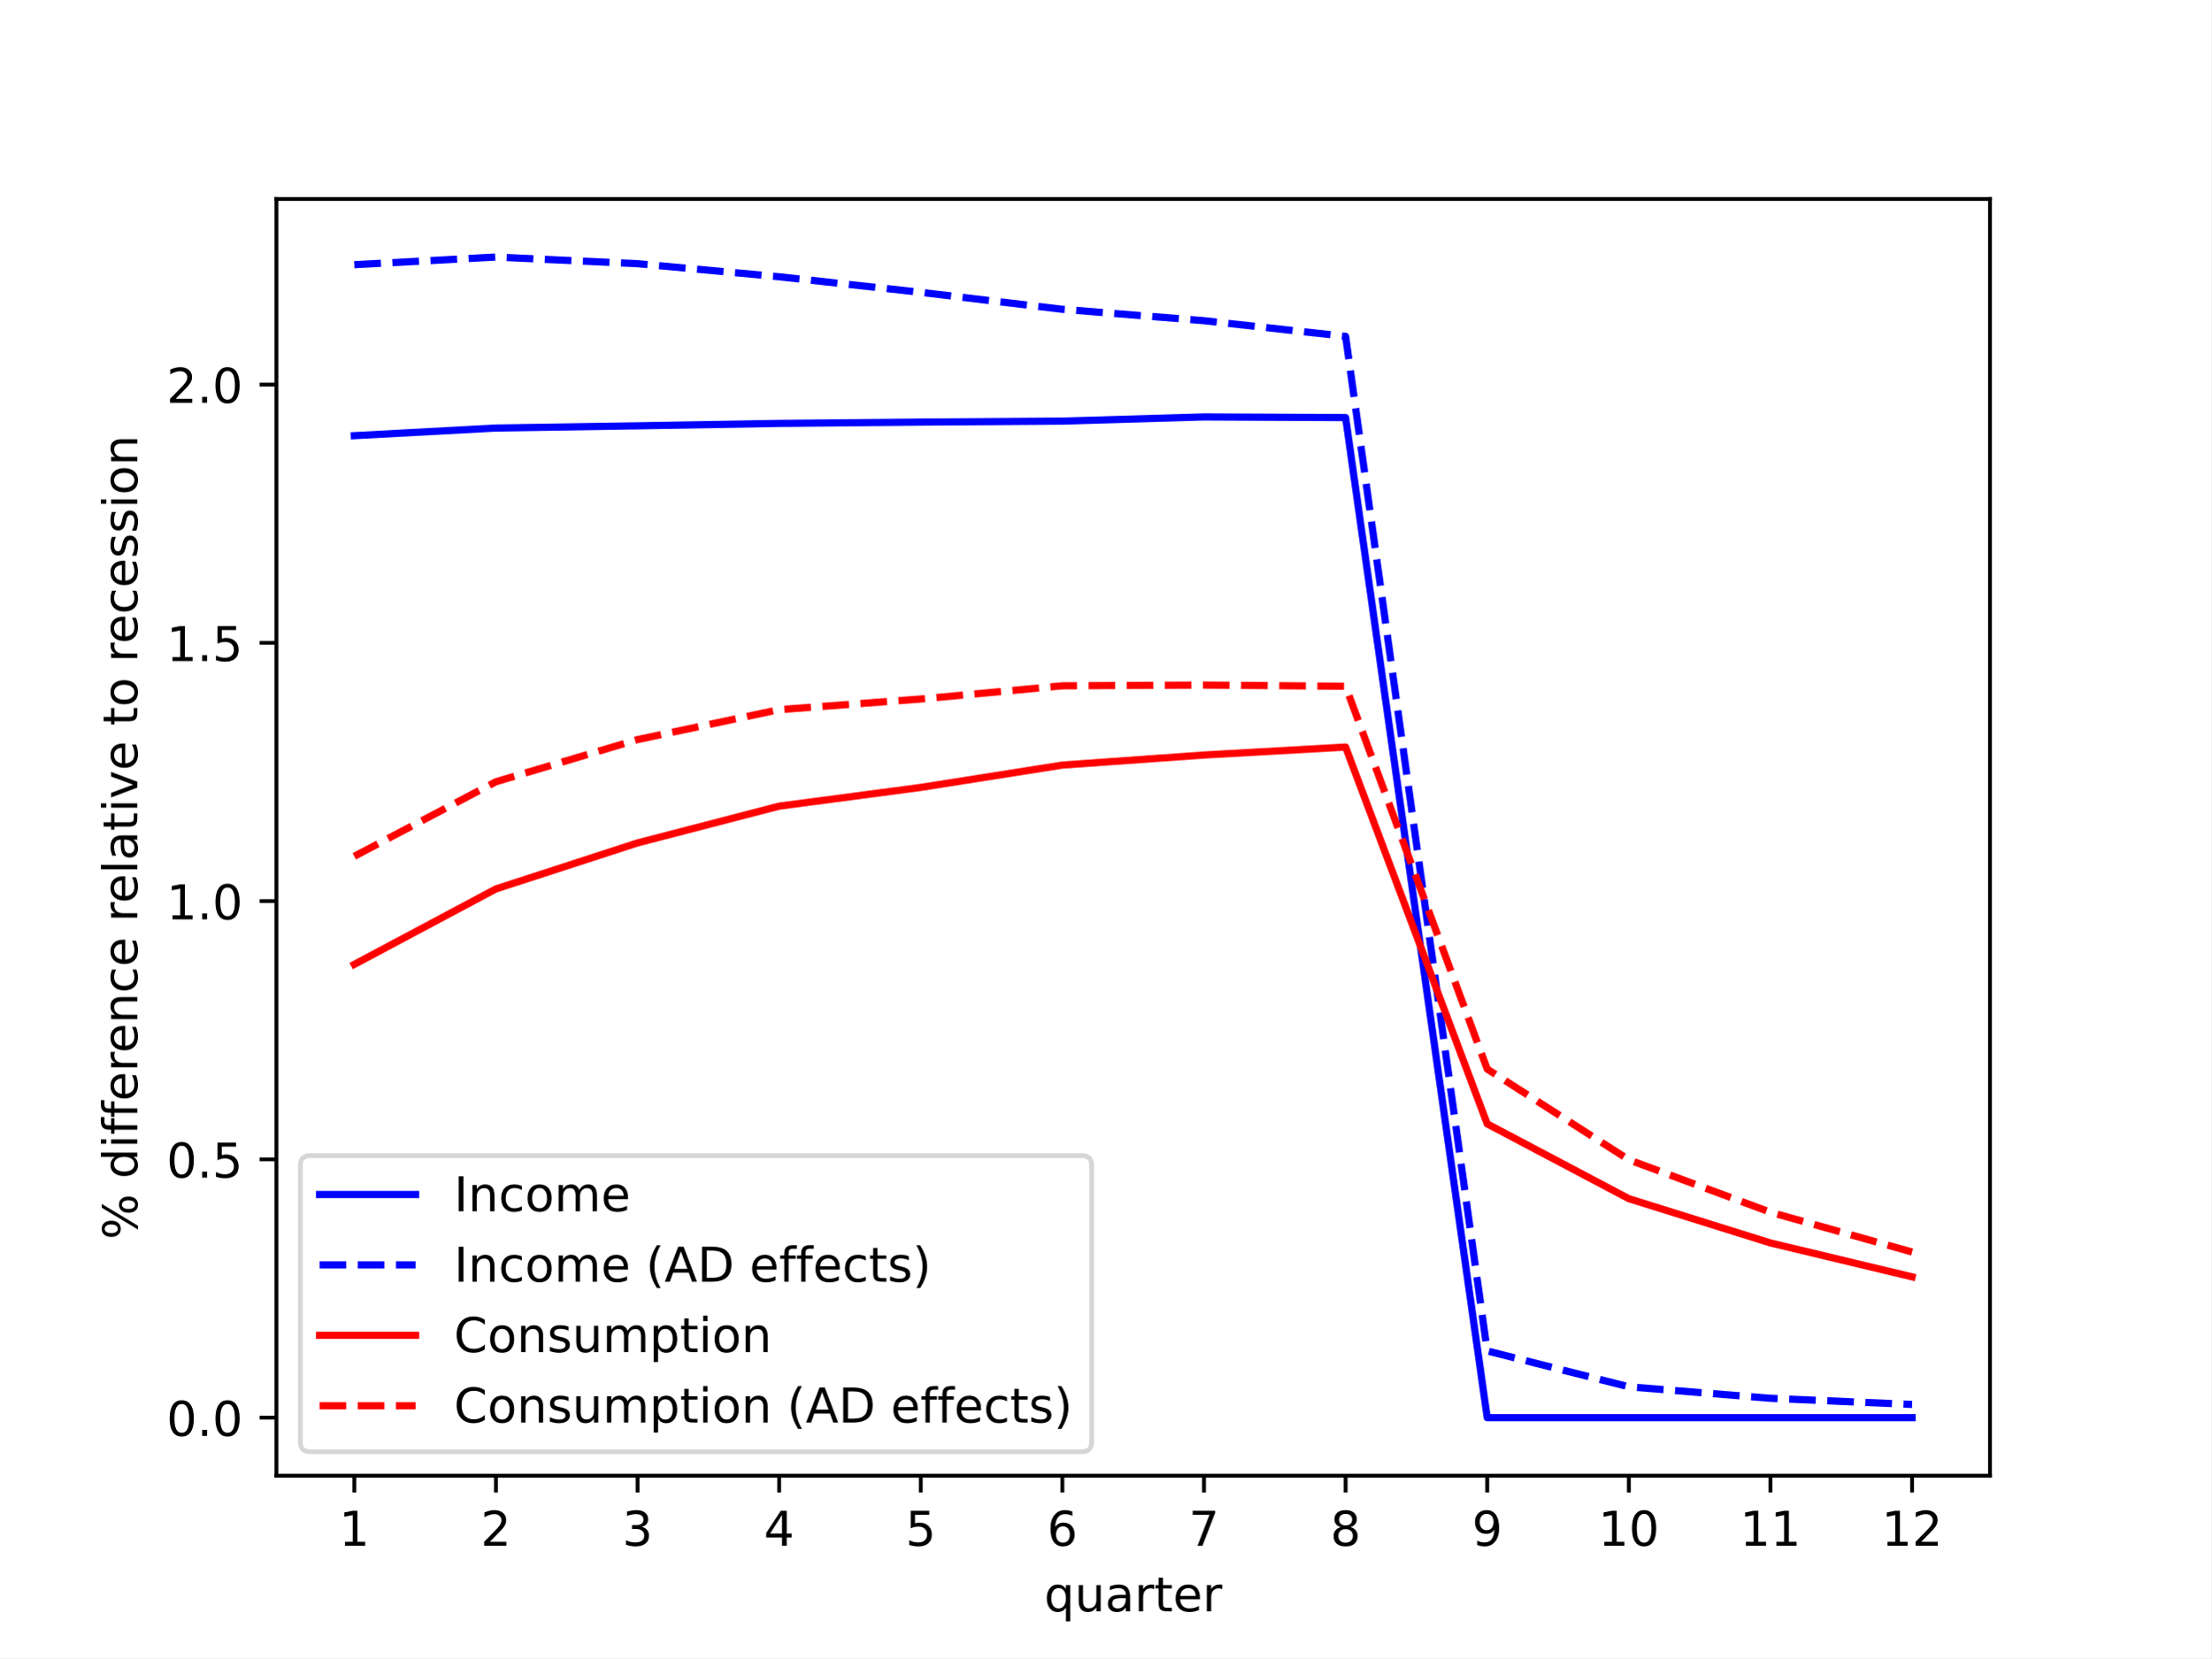
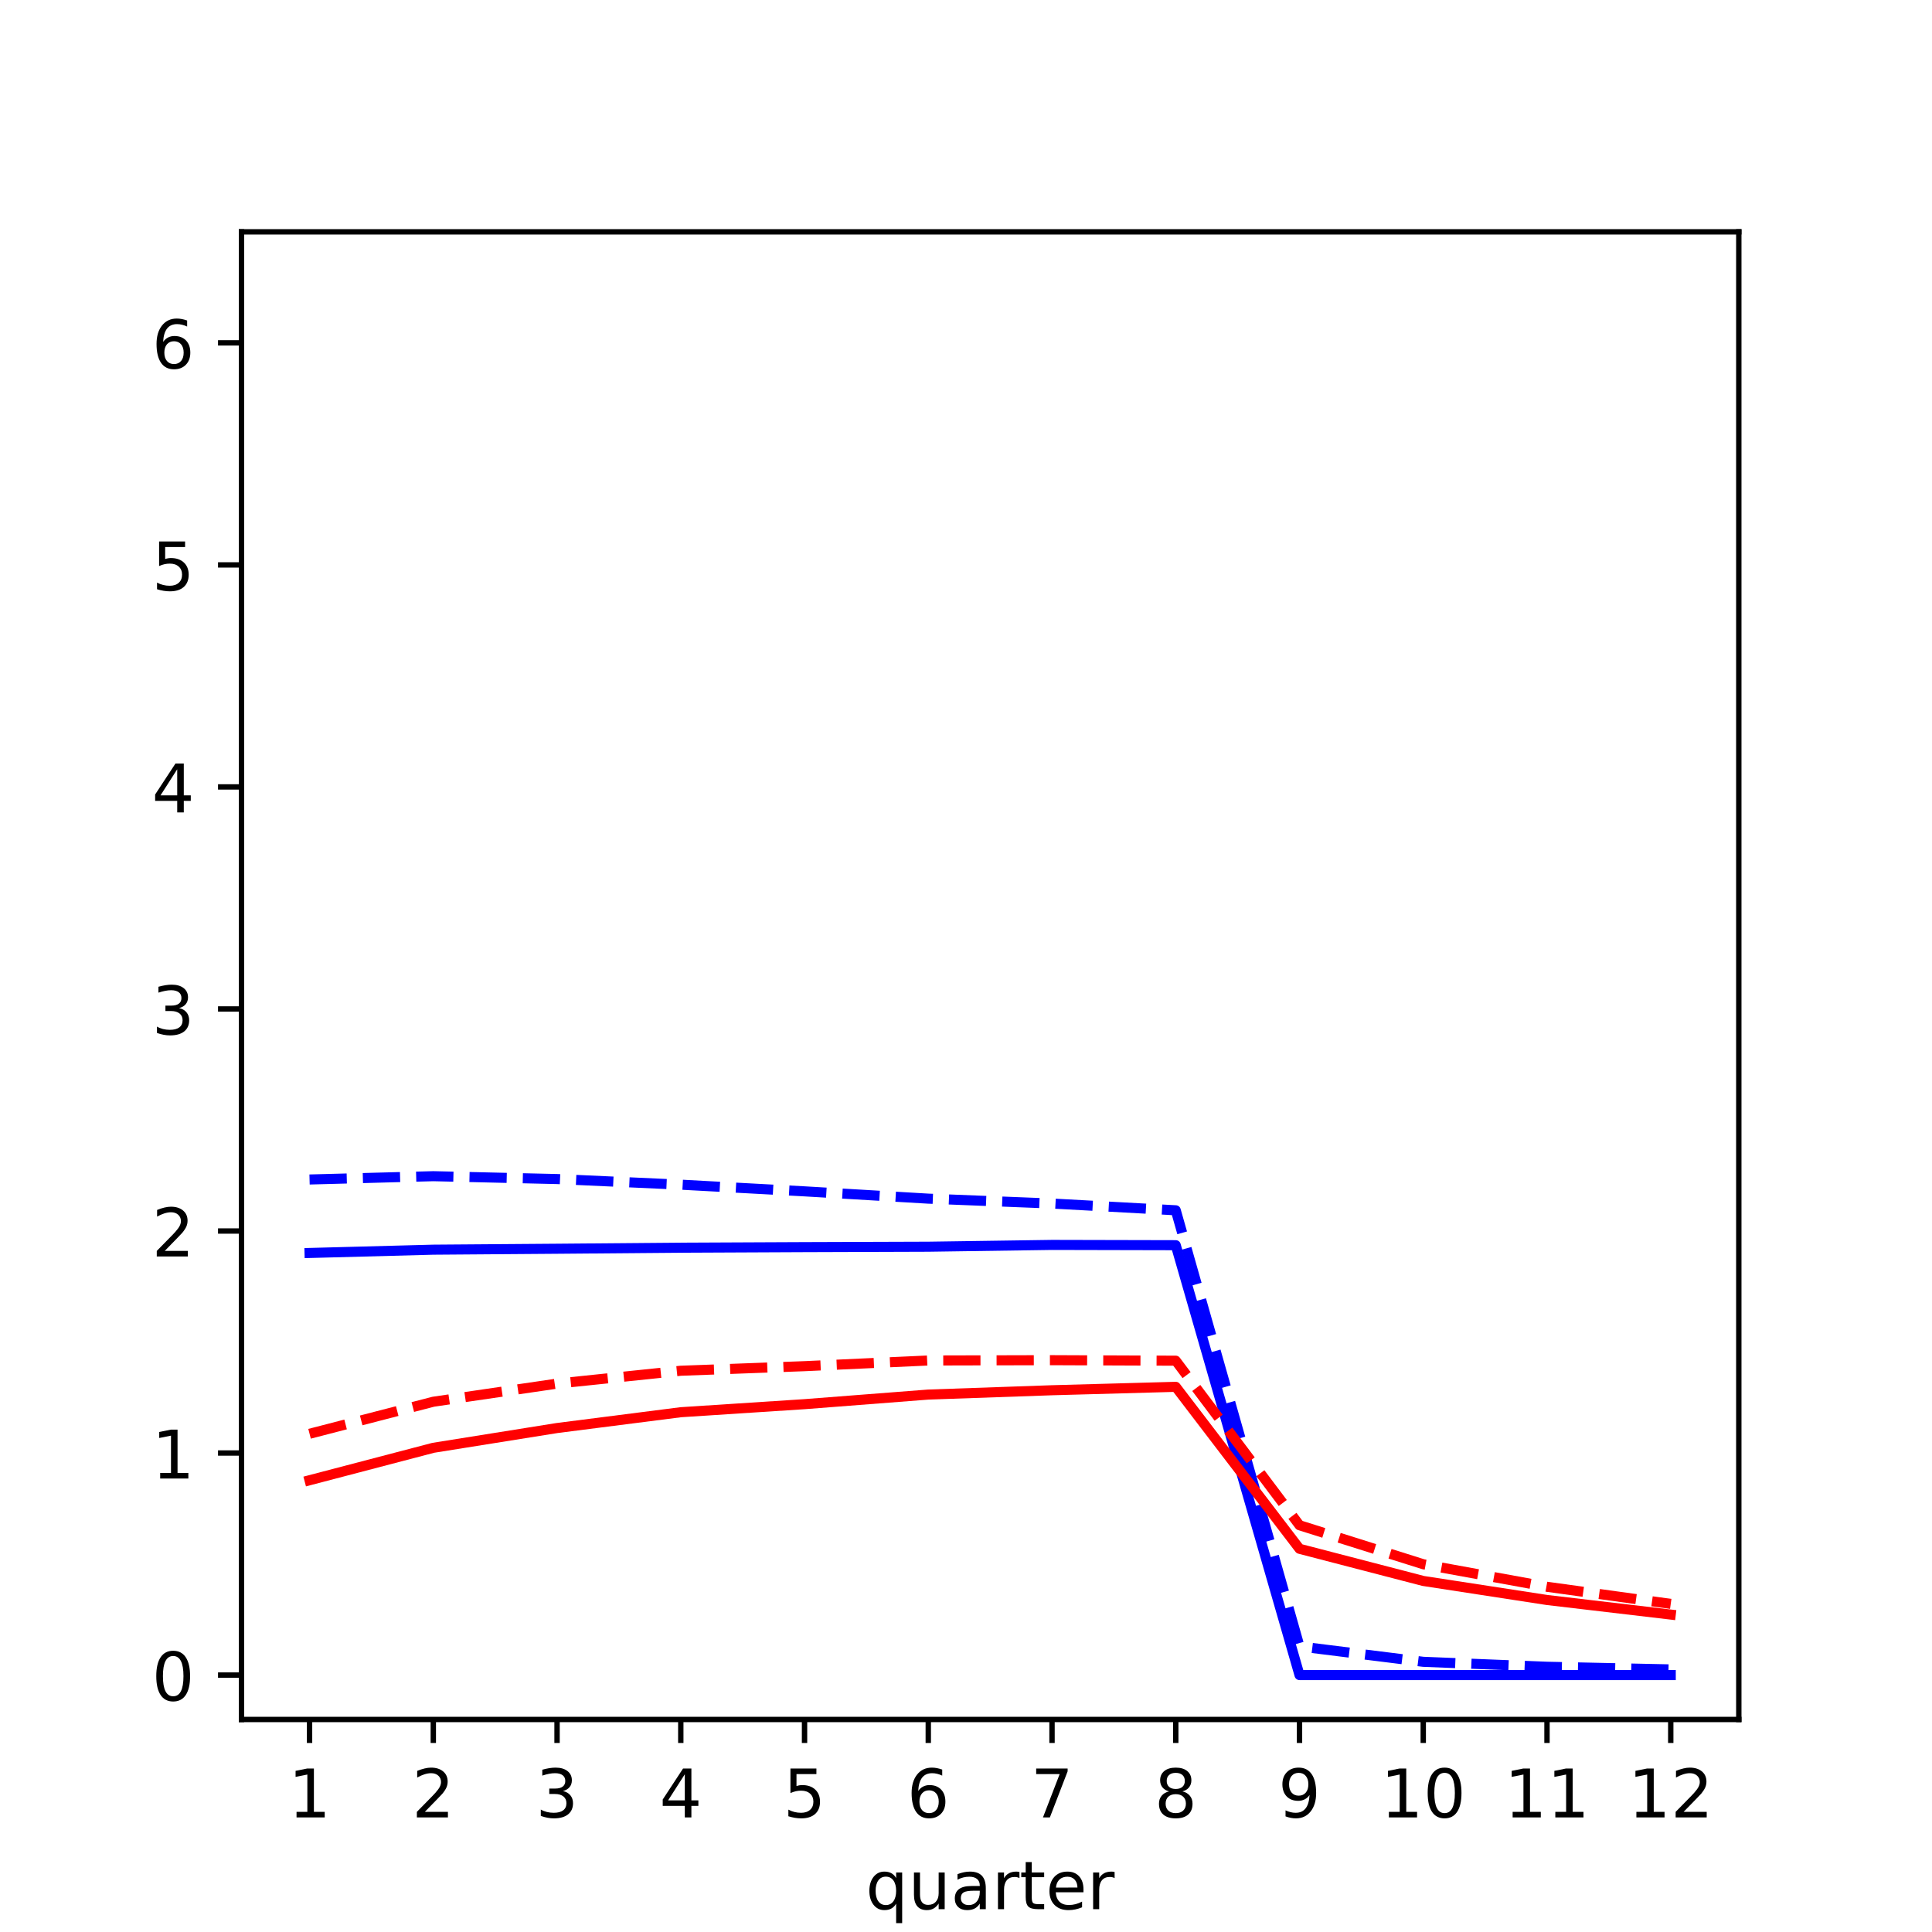
- <svg xmlns="http://www.w3.org/2000/svg" xmlns:xlink="http://www.w3.org/1999/xlink" width="460.8pt" height="345.6pt" viewBox="0 0 460.8 345.6" version="1.1">
+ <svg xmlns="http://www.w3.org/2000/svg" xmlns:xlink="http://www.w3.org/1999/xlink" width="288pt" height="288pt" viewBox="0 0 288 288" version="1.1">
  <defs>
    <style type="text/css">*{stroke-linejoin: round; stroke-linecap: butt}</style>
  </defs>
  <g id="figure_1">
    <g id="patch_1">
-       <path d="M 0 345.6  L 460.8 345.6  L 460.8 0  L 0 0  z " style="fill: #ffffff" />
+       <path d="M 0 288  L 288 288  L 288 0  L 0 0  z " style="fill: #ffffff" />
    </g>
    <g id="axes_1">
      <g id="patch_2">
-         <path d="M 57.6 307.584  L 414.72 307.584  L 414.72 41.472  L 57.6 41.472  z " style="fill: #ffffff" />
+         <path d="M 36 256.32  L 259.2 256.32  L 259.2 34.56  L 36 34.56  z " style="fill: #ffffff" />
      </g>
      <g id="matplotlib.axis_1">
        <g id="xtick_1">
          <g id="line2d_1">
            <defs>
-               <path id="m7de111b6d5" d="M 0 0  L 0 3.5  " style="stroke: #000000; stroke-width: 0.8" />
+               <path id="m8d6fed41c0" d="M 0 0  L 0 3.5  " style="stroke: #000000; stroke-width: 0.8" />
            </defs>
            <g>
-               <use xlink:href="#m7de111b6d5" x="73.833" y="307.584" style="stroke: #000000; stroke-width: 0.8" />
+               <use xlink:href="#m8d6fed41c0" x="46.145" y="256.32" style="stroke: #000000; stroke-width: 0.8" />
            </g>
          </g>
          <g id="text_1">
-             <g transform="translate(70.65148 322.1824) scale(0.1 -0.1)">
+             <g transform="translate(42.9642 270.9184) scale(0.1 -0.1)">
              <defs>
                <path id="DejaVuSans-31" d="M 794 531  L 1825 531  L 1825 4091  L 703 3866  L 703 4441  L 1819 4666  L 2450 4666  L 2450 531  L 3481 531  L 3481 0  L 794 0  L 794 531  z " transform="scale(0.015625)" />
              </defs>
              <use xlink:href="#DejaVuSans-31" />
            </g>
          </g>
        </g>
        <g id="xtick_2">
          <g id="line2d_2">
            <g>
-               <use xlink:href="#m7de111b6d5" x="103.347" y="307.584" style="stroke: #000000; stroke-width: 0.8" />
+               <use xlink:href="#m8d6fed41c0" x="64.592" y="256.32" style="stroke: #000000; stroke-width: 0.8" />
            </g>
          </g>
          <g id="text_2">
-             <g transform="translate(100.1655 322.1824) scale(0.1 -0.1)">
+             <g transform="translate(61.41049 270.9184) scale(0.1 -0.1)">
              <defs>
                <path id="DejaVuSans-32" d="M 1228 531  L 3431 531  L 3431 0  L 469 0  L 469 531  Q 828 903 1448 1529  Q 2069 2156 2228 2338  Q 2531 2678 2651 2914  Q 2772 3150 2772 3378  Q 2772 3750 2511 3984  Q 2250 4219 1831 4219  Q 1534 4219 1204 4116  Q 875 4013 500 3803  L 500 4441  Q 881 4594 1212 4672  Q 1544 4750 1819 4750  Q 2544 4750 2975 4387  Q 3406 4025 3406 3419  Q 3406 3131 3298 2873  Q 3191 2616 2906 2266  Q 2828 2175 2409 1742  Q 1991 1309 1228 531  z " transform="scale(0.015625)" />
              </defs>
              <use xlink:href="#DejaVuSans-32" />
            </g>
          </g>
        </g>
        <g id="xtick_3">
          <g id="line2d_3">
            <g>
-               <use xlink:href="#m7de111b6d5" x="132.861" y="307.584" style="stroke: #000000; stroke-width: 0.8" />
+               <use xlink:href="#m8d6fed41c0" x="83.038" y="256.32" style="stroke: #000000; stroke-width: 0.8" />
            </g>
          </g>
          <g id="text_3">
-             <g transform="translate(129.6796 322.1824) scale(0.1 -0.1)">
+             <g transform="translate(79.85677 270.9184) scale(0.1 -0.1)">
              <defs>
                <path id="DejaVuSans-33" d="M 2597 2516  Q 3050 2419 3304 2112  Q 3559 1806 3559 1356  Q 3559 666 3084 287  Q 2609 -91 1734 -91  Q 1441 -91 1130 -33  Q 819 25 488 141  L 488 750  Q 750 597 1062 519  Q 1375 441 1716 441  Q 2309 441 2620 675  Q 2931 909 2931 1356  Q 2931 1769 2642 2001  Q 2353 2234 1838 2234  L 1294 2234  L 1294 2753  L 1863 2753  Q 2328 2753 2575 2939  Q 2822 3125 2822 3475  Q 2822 3834 2567 4026  Q 2313 4219 1838 4219  Q 1578 4219 1281 4162  Q 984 4106 628 3988  L 628 4550  Q 988 4650 1302 4700  Q 1616 4750 1894 4750  Q 2613 4750 3031 4423  Q 3450 4097 3450 3541  Q 3450 3153 3228 2886  Q 3006 2619 2597 2516  z " transform="scale(0.015625)" />
              </defs>
              <use xlink:href="#DejaVuSans-33" />
            </g>
          </g>
        </g>
        <g id="xtick_4">
          <g id="line2d_4">
            <g>
-               <use xlink:href="#m7de111b6d5" x="162.375" y="307.584" style="stroke: #000000; stroke-width: 0.8" />
+               <use xlink:href="#m8d6fed41c0" x="101.484" y="256.32" style="stroke: #000000; stroke-width: 0.8" />
            </g>
          </g>
          <g id="text_4">
-             <g transform="translate(159.1936 322.1824) scale(0.1 -0.1)">
+             <g transform="translate(98.30305 270.9184) scale(0.1 -0.1)">
              <defs>
                <path id="DejaVuSans-34" d="M 2419 4116  L 825 1625  L 2419 1625  L 2419 4116  z M 2253 4666  L 3047 4666  L 3047 1625  L 3713 1625  L 3713 1100  L 3047 1100  L 3047 0  L 2419 0  L 2419 1100  L 313 1100  L 313 1709  L 2253 4666  z " transform="scale(0.015625)" />
              </defs>
              <use xlink:href="#DejaVuSans-34" />
            </g>
          </g>
        </g>
        <g id="xtick_5">
          <g id="line2d_5">
            <g>
-               <use xlink:href="#m7de111b6d5" x="191.889" y="307.584" style="stroke: #000000; stroke-width: 0.8" />
+               <use xlink:href="#m8d6fed41c0" x="119.931" y="256.32" style="stroke: #000000; stroke-width: 0.8" />
            </g>
          </g>
          <g id="text_5">
-             <g transform="translate(188.7077 322.1824) scale(0.1 -0.1)">
+             <g transform="translate(116.7493 270.9184) scale(0.1 -0.1)">
              <defs>
                <path id="DejaVuSans-35" d="M 691 4666  L 3169 4666  L 3169 4134  L 1269 4134  L 1269 2991  Q 1406 3038 1543 3061  Q 1681 3084 1819 3084  Q 2600 3084 3056 2656  Q 3513 2228 3513 1497  Q 3513 744 3044 326  Q 2575 -91 1722 -91  Q 1428 -91 1123 -41  Q 819 9 494 109  L 494 744  Q 775 591 1075 516  Q 1375 441 1709 441  Q 2250 441 2565 725  Q 2881 1009 2881 1497  Q 2881 1984 2565 2268  Q 2250 2553 1709 2553  Q 1456 2553 1204 2497  Q 953 2441 691 2322  L 691 4666  z " transform="scale(0.015625)" />
              </defs>
              <use xlink:href="#DejaVuSans-35" />
            </g>
          </g>
        </g>
        <g id="xtick_6">
          <g id="line2d_6">
            <g>
-               <use xlink:href="#m7de111b6d5" x="221.403" y="307.584" style="stroke: #000000; stroke-width: 0.8" />
+               <use xlink:href="#m8d6fed41c0" x="138.377" y="256.32" style="stroke: #000000; stroke-width: 0.8" />
            </g>
          </g>
          <g id="text_6">
-             <g transform="translate(218.2217 322.1824) scale(0.1 -0.1)">
+             <g transform="translate(135.1956 270.9184) scale(0.1 -0.1)">
              <defs>
                <path id="DejaVuSans-36" d="M 2113 2584  Q 1688 2584 1439 2293  Q 1191 2003 1191 1497  Q 1191 994 1439 701  Q 1688 409 2113 409  Q 2538 409 2786 701  Q 3034 994 3034 1497  Q 3034 2003 2786 2293  Q 2538 2584 2113 2584  z M 3366 4563  L 3366 3988  Q 3128 4100 2886 4159  Q 2644 4219 2406 4219  Q 1781 4219 1451 3797  Q 1122 3375 1075 2522  Q 1259 2794 1537 2939  Q 1816 3084 2150 3084  Q 2853 3084 3261 2657  Q 3669 2231 3669 1497  Q 3669 778 3244 343  Q 2819 -91 2113 -91  Q 1303 -91 875 529  Q 447 1150 447 2328  Q 447 3434 972 4092  Q 1497 4750 2381 4750  Q 2619 4750 2861 4703  Q 3103 4656 3366 4563  z " transform="scale(0.015625)" />
              </defs>
              <use xlink:href="#DejaVuSans-36" />
            </g>
          </g>
        </g>
        <g id="xtick_7">
          <g id="line2d_7">
            <g>
-               <use xlink:href="#m7de111b6d5" x="250.917" y="307.584" style="stroke: #000000; stroke-width: 0.8" />
+               <use xlink:href="#m8d6fed41c0" x="156.823" y="256.32" style="stroke: #000000; stroke-width: 0.8" />
            </g>
          </g>
          <g id="text_7">
-             <g transform="translate(247.7358 322.1824) scale(0.1 -0.1)">
+             <g transform="translate(153.6419 270.9184) scale(0.1 -0.1)">
              <defs>
                <path id="DejaVuSans-37" d="M 525 4666  L 3525 4666  L 3525 4397  L 1831 0  L 1172 0  L 2766 4134  L 525 4134  L 525 4666  z " transform="scale(0.015625)" />
              </defs>
              <use xlink:href="#DejaVuSans-37" />
            </g>
          </g>
        </g>
        <g id="xtick_8">
          <g id="line2d_8">
            <g>
-               <use xlink:href="#m7de111b6d5" x="280.431" y="307.584" style="stroke: #000000; stroke-width: 0.8" />
+               <use xlink:href="#m8d6fed41c0" x="175.269" y="256.32" style="stroke: #000000; stroke-width: 0.8" />
            </g>
          </g>
          <g id="text_8">
-             <g transform="translate(277.2498 322.1824) scale(0.1 -0.1)">
+             <g transform="translate(172.0882 270.9184) scale(0.1 -0.1)">
              <defs>
                <path id="DejaVuSans-38" d="M 2034 2216  Q 1584 2216 1326 1975  Q 1069 1734 1069 1313  Q 1069 891 1326 650  Q 1584 409 2034 409  Q 2484 409 2743 651  Q 3003 894 3003 1313  Q 3003 1734 2745 1975  Q 2488 2216 2034 2216  z M 1403 2484  Q 997 2584 770 2862  Q 544 3141 544 3541  Q 544 4100 942 4425  Q 1341 4750 2034 4750  Q 2731 4750 3128 4425  Q 3525 4100 3525 3541  Q 3525 3141 3298 2862  Q 3072 2584 2669 2484  Q 3125 2378 3379 2068  Q 3634 1759 3634 1313  Q 3634 634 3220 271  Q 2806 -91 2034 -91  Q 1263 -91 848 271  Q 434 634 434 1313  Q 434 1759 690 2068  Q 947 2378 1403 2484  z M 1172 3481  Q 1172 3119 1398 2916  Q 1625 2713 2034 2713  Q 2441 2713 2670 2916  Q 2900 3119 2900 3481  Q 2900 3844 2670 4047  Q 2441 4250 2034 4250  Q 1625 4250 1398 4047  Q 1172 3844 1172 3481  z " transform="scale(0.015625)" />
              </defs>
              <use xlink:href="#DejaVuSans-38" />
            </g>
          </g>
        </g>
        <g id="xtick_9">
          <g id="line2d_9">
            <g>
-               <use xlink:href="#m7de111b6d5" x="309.945" y="307.584" style="stroke: #000000; stroke-width: 0.8" />
+               <use xlink:href="#m8d6fed41c0" x="193.716" y="256.32" style="stroke: #000000; stroke-width: 0.8" />
            </g>
          </g>
          <g id="text_9">
-             <g transform="translate(306.7639 322.1824) scale(0.1 -0.1)">
+             <g transform="translate(190.5345 270.9184) scale(0.1 -0.1)">
              <defs>
                <path id="DejaVuSans-39" d="M 703 97  L 703 672  Q 941 559 1184 500  Q 1428 441 1663 441  Q 2288 441 2617 861  Q 2947 1281 2994 2138  Q 2813 1869 2534 1725  Q 2256 1581 1919 1581  Q 1219 1581 811 2004  Q 403 2428 403 3163  Q 403 3881 828 4315  Q 1253 4750 1959 4750  Q 2769 4750 3195 4129  Q 3622 3509 3622 2328  Q 3622 1225 3098 567  Q 2575 -91 1691 -91  Q 1453 -91 1209 -44  Q 966 3 703 97  z M 1959 2075  Q 2384 2075 2632 2365  Q 2881 2656 2881 3163  Q 2881 3666 2632 3958  Q 2384 4250 1959 4250  Q 1534 4250 1286 3958  Q 1038 3666 1038 3163  Q 1038 2656 1286 2365  Q 1534 2075 1959 2075  z " transform="scale(0.015625)" />
              </defs>
              <use xlink:href="#DejaVuSans-39" />
            </g>
          </g>
        </g>
        <g id="xtick_10">
          <g id="line2d_10">
            <g>
-               <use xlink:href="#m7de111b6d5" x="339.459" y="307.584" style="stroke: #000000; stroke-width: 0.8" />
+               <use xlink:href="#m8d6fed41c0" x="212.162" y="256.32" style="stroke: #000000; stroke-width: 0.8" />
            </g>
          </g>
          <g id="text_10">
-             <g transform="translate(333.0967 322.1824) scale(0.1 -0.1)">
+             <g transform="translate(205.7995 270.9184) scale(0.1 -0.1)">
              <defs>
                <path id="DejaVuSans-30" d="M 2034 4250  Q 1547 4250 1301 3770  Q 1056 3291 1056 2328  Q 1056 1369 1301 889  Q 1547 409 2034 409  Q 2525 409 2770 889  Q 3016 1369 3016 2328  Q 3016 3291 2770 3770  Q 2525 4250 2034 4250  z M 2034 4750  Q 2819 4750 3233 4129  Q 3647 3509 3647 2328  Q 3647 1150 3233 529  Q 2819 -91 2034 -91  Q 1250 -91 836 529  Q 422 1150 422 2328  Q 422 3509 836 4129  Q 1250 4750 2034 4750  z " transform="scale(0.015625)" />
              </defs>
              <use xlink:href="#DejaVuSans-31" />
              <use xlink:href="#DejaVuSans-30" x="63.623" />
            </g>
          </g>
        </g>
        <g id="xtick_11">
          <g id="line2d_11">
            <g>
-               <use xlink:href="#m7de111b6d5" x="368.973" y="307.584" style="stroke: #000000; stroke-width: 0.8" />
+               <use xlink:href="#m8d6fed41c0" x="230.608" y="256.32" style="stroke: #000000; stroke-width: 0.8" />
            </g>
          </g>
          <g id="text_11">
-             <g transform="translate(362.6107 322.1824) scale(0.1 -0.1)">
+             <g transform="translate(224.2458 270.9184) scale(0.1 -0.1)">
              <use xlink:href="#DejaVuSans-31" />
              <use xlink:href="#DejaVuSans-31" x="63.623" />
            </g>
          </g>
        </g>
        <g id="xtick_12">
          <g id="line2d_12">
            <g>
-               <use xlink:href="#m7de111b6d5" x="398.487" y="307.584" style="stroke: #000000; stroke-width: 0.8" />
+               <use xlink:href="#m8d6fed41c0" x="249.055" y="256.32" style="stroke: #000000; stroke-width: 0.8" />
            </g>
          </g>
          <g id="text_12">
-             <g transform="translate(392.1248 322.1824) scale(0.1 -0.1)">
+             <g transform="translate(242.692 270.9184) scale(0.1 -0.1)">
              <use xlink:href="#DejaVuSans-31" />
              <use xlink:href="#DejaVuSans-32" x="63.623" />
            </g>
          </g>
        </g>
        <g id="text_13">
-           <g transform="translate(217.6053 335.8606) scale(0.1 -0.1)">
+           <g transform="translate(129.0453 284.5966) scale(0.1 -0.1)">
            <defs>
              <path id="DejaVuSans-71" d="M 947 1747  Q 947 1113 1208 752  Q 1469 391 1925 391  Q 2381 391 2643 752  Q 2906 1113 2906 1747  Q 2906 2381 2643 2742  Q 2381 3103 1925 3103  Q 1469 3103 1208 2742  Q 947 2381 947 1747  z M 2906 525  Q 2725 213 2448 61  Q 2172 -91 1784 -91  Q 1150 -91 751 415  Q 353 922 353 1747  Q 353 2572 751 3078  Q 1150 3584 1784 3584  Q 2172 3584 2448 3432  Q 2725 3281 2906 2969  L 2906 3500  L 3481 3500  L 3481 -1331  L 2906 -1331  L 2906 525  z " transform="scale(0.015625)" />
              <path id="DejaVuSans-75" d="M 544 1381  L 544 3500  L 1119 3500  L 1119 1403  Q 1119 906 1312 657  Q 1506 409 1894 409  Q 2359 409 2629 706  Q 2900 1003 2900 1516  L 2900 3500  L 3475 3500  L 3475 0  L 2900 0  L 2900 538  Q 2691 219 2414 64  Q 2138 -91 1772 -91  Q 1169 -91 856 284  Q 544 659 544 1381  z M 1991 3584  L 1991 3584  z " transform="scale(0.015625)" />
              <path id="DejaVuSans-61" d="M 2194 1759  Q 1497 1759 1228 1600  Q 959 1441 959 1056  Q 959 750 1161 570  Q 1363 391 1709 391  Q 2188 391 2477 730  Q 2766 1069 2766 1631  L 2766 1759  L 2194 1759  z M 3341 1997  L 3341 0  L 2766 0  L 2766 531  Q 2569 213 2275 61  Q 1981 -91 1556 -91  Q 1019 -91 701 211  Q 384 513 384 1019  Q 384 1609 779 1909  Q 1175 2209 1959 2209  L 2766 2209  L 2766 2266  Q 2766 2663 2505 2880  Q 2244 3097 1772 3097  Q 1472 3097 1187 3025  Q 903 2953 641 2809  L 641 3341  Q 956 3463 1253 3523  Q 1550 3584 1831 3584  Q 2591 3584 2966 3190  Q 3341 2797 3341 1997  z " transform="scale(0.015625)" />
              <path id="DejaVuSans-72" d="M 2631 2963  Q 2534 3019 2420 3045  Q 2306 3072 2169 3072  Q 1681 3072 1420 2755  Q 1159 2438 1159 1844  L 1159 0  L 581 0  L 581 3500  L 1159 3500  L 1159 2956  Q 1341 3275 1631 3429  Q 1922 3584 2338 3584  Q 2397 3584 2469 3576  Q 2541 3569 2628 3553  L 2631 2963  z " transform="scale(0.015625)" />
              <path id="DejaVuSans-74" d="M 1172 4494  L 1172 3500  L 2356 3500  L 2356 3053  L 1172 3053  L 1172 1153  Q 1172 725 1289 603  Q 1406 481 1766 481  L 2356 481  L 2356 0  L 1766 0  Q 1100 0 847 248  Q 594 497 594 1153  L 594 3053  L 172 3053  L 172 3500  L 594 3500  L 594 4494  L 1172 4494  z " transform="scale(0.015625)" />
              <path id="DejaVuSans-65" d="M 3597 1894  L 3597 1613  L 953 1613  Q 991 1019 1311 708  Q 1631 397 2203 397  Q 2534 397 2845 478  Q 3156 559 3463 722  L 3463 178  Q 3153 47 2828 -22  Q 2503 -91 2169 -91  Q 1331 -91 842 396  Q 353 884 353 1716  Q 353 2575 817 3079  Q 1281 3584 2069 3584  Q 2775 3584 3186 3129  Q 3597 2675 3597 1894  z M 3022 2063  Q 3016 2534 2758 2815  Q 2500 3097 2075 3097  Q 1594 3097 1305 2825  Q 1016 2553 972 2059  L 3022 2063  z " transform="scale(0.015625)" />
            </defs>
            <use xlink:href="#DejaVuSans-71" />
            <use xlink:href="#DejaVuSans-75" x="63.477" />
            <use xlink:href="#DejaVuSans-61" x="126.855" />
            <use xlink:href="#DejaVuSans-72" x="188.135" />
            <use xlink:href="#DejaVuSans-74" x="229.248" />
            <use xlink:href="#DejaVuSans-65" x="268.457" />
            <use xlink:href="#DejaVuSans-72" x="329.98" />
          </g>
        </g>
      </g>
      <g id="matplotlib.axis_2">
        <g id="ytick_1">
          <g id="line2d_13">
            <defs>
-               <path id="mde5da4073f" d="M 0 0  L -3.5 0  " style="stroke: #000000; stroke-width: 0.8" />
+               <path id="md95a699852" d="M 0 0  L -3.5 0  " style="stroke: #000000; stroke-width: 0.8" />
            </defs>
            <g>
-               <use xlink:href="#mde5da4073f" x="57.6" y="295.488" style="stroke: #000000; stroke-width: 0.8" />
+               <use xlink:href="#md95a699852" x="36" y="249.7" style="stroke: #000000; stroke-width: 0.8" />
            </g>
          </g>
          <g id="text_14">
-             <g transform="translate(34.69687 299.2872) scale(0.1 -0.1)">
-               <defs>
-                 <path id="DejaVuSans-2e" d="M 684 794  L 1344 794  L 1344 0  L 684 0  L 684 794  z " transform="scale(0.015625)" />
-               </defs>
+             <g transform="translate(22.6375 253.4995) scale(0.1 -0.1)">
              <use xlink:href="#DejaVuSans-30" />
-               <use xlink:href="#DejaVuSans-2e" x="63.623" />
-               <use xlink:href="#DejaVuSans-30" x="95.41" />
            </g>
          </g>
        </g>
        <g id="ytick_2">
          <g id="line2d_14">
            <g>
-               <use xlink:href="#mde5da4073f" x="57.6" y="241.653" style="stroke: #000000; stroke-width: 0.8" />
+               <use xlink:href="#md95a699852" x="36" y="216.602" style="stroke: #000000; stroke-width: 0.8" />
            </g>
          </g>
          <g id="text_15">
-             <g transform="translate(34.69687 245.4524) scale(0.1 -0.1)">
-               <use xlink:href="#DejaVuSans-30" />
-               <use xlink:href="#DejaVuSans-2e" x="63.623" />
-               <use xlink:href="#DejaVuSans-35" x="95.41" />
+             <g transform="translate(22.6375 220.401) scale(0.1 -0.1)">
+               <use xlink:href="#DejaVuSans-31" />
            </g>
          </g>
        </g>
        <g id="ytick_3">
          <g id="line2d_15">
            <g>
-               <use xlink:href="#mde5da4073f" x="57.6" y="187.818" style="stroke: #000000; stroke-width: 0.8" />
+               <use xlink:href="#md95a699852" x="36" y="183.503" style="stroke: #000000; stroke-width: 0.8" />
            </g>
          </g>
          <g id="text_16">
-             <g transform="translate(34.69687 191.6176) scale(0.1 -0.1)">
-               <use xlink:href="#DejaVuSans-31" />
-               <use xlink:href="#DejaVuSans-2e" x="63.623" />
-               <use xlink:href="#DejaVuSans-30" x="95.41" />
+             <g transform="translate(22.6375 187.3025) scale(0.1 -0.1)">
+               <use xlink:href="#DejaVuSans-32" />
            </g>
          </g>
        </g>
        <g id="ytick_4">
          <g id="line2d_16">
            <g>
-               <use xlink:href="#mde5da4073f" x="57.6" y="133.984" style="stroke: #000000; stroke-width: 0.8" />
+               <use xlink:href="#md95a699852" x="36" y="150.405" style="stroke: #000000; stroke-width: 0.8" />
            </g>
          </g>
          <g id="text_17">
-             <g transform="translate(34.69687 137.7828) scale(0.1 -0.1)">
-               <use xlink:href="#DejaVuSans-31" />
-               <use xlink:href="#DejaVuSans-2e" x="63.623" />
-               <use xlink:href="#DejaVuSans-35" x="95.41" />
+             <g transform="translate(22.6375 154.204) scale(0.1 -0.1)">
+               <use xlink:href="#DejaVuSans-33" />
            </g>
          </g>
        </g>
        <g id="ytick_5">
          <g id="line2d_17">
            <g>
-               <use xlink:href="#mde5da4073f" x="57.6" y="80.149" style="stroke: #000000; stroke-width: 0.8" />
+               <use xlink:href="#md95a699852" x="36" y="117.306" style="stroke: #000000; stroke-width: 0.8" />
            </g>
          </g>
          <g id="text_18">
-             <g transform="translate(34.69687 83.94803) scale(0.1 -0.1)">
-               <use xlink:href="#DejaVuSans-32" />
-               <use xlink:href="#DejaVuSans-2e" x="63.623" />
-               <use xlink:href="#DejaVuSans-30" x="95.41" />
-             </g>
-           </g>
-         </g>
-         <g id="text_19">
-           <g transform="translate(28.61719 258.3585) rotate(-90) scale(0.1 -0.1)">
-             <defs>
-               <path id="DejaVuSans-25" d="M 4653 2053  Q 4381 2053 4226 1822  Q 4072 1591 4072 1178  Q 4072 772 4226 539  Q 4381 306 4653 306  Q 4919 306 5073 539  Q 5228 772 5228 1178  Q 5228 1588 5073 1820  Q 4919 2053 4653 2053  z M 4653 2450  Q 5147 2450 5437 2106  Q 5728 1763 5728 1178  Q 5728 594 5436 251  Q 5144 -91 4653 -91  Q 4153 -91 3862 251  Q 3572 594 3572 1178  Q 3572 1766 3864 2108  Q 4156 2450 4653 2450  z M 1428 4353  Q 1159 4353 1004 4120  Q 850 3888 850 3481  Q 850 3069 1003 2837  Q 1156 2606 1428 2606  Q 1700 2606 1854 2837  Q 2009 3069 2009 3481  Q 2009 3884 1853 4118  Q 1697 4353 1428 4353  z M 4250 4750  L 4750 4750  L 1831 -91  L 1331 -91  L 4250 4750  z M 1428 4750  Q 1922 4750 2215 4408  Q 2509 4066 2509 3481  Q 2509 2891 2217 2550  Q 1925 2209 1428 2209  Q 931 2209 642 2551  Q 353 2894 353 3481  Q 353 4063 643 4406  Q 934 4750 1428 4750  z " transform="scale(0.015625)" />
-               <path id="DejaVuSans-20" transform="scale(0.015625)" />
-               <path id="DejaVuSans-64" d="M 2906 2969  L 2906 4863  L 3481 4863  L 3481 0  L 2906 0  L 2906 525  Q 2725 213 2448 61  Q 2172 -91 1784 -91  Q 1150 -91 751 415  Q 353 922 353 1747  Q 353 2572 751 3078  Q 1150 3584 1784 3584  Q 2172 3584 2448 3432  Q 2725 3281 2906 2969  z M 947 1747  Q 947 1113 1208 752  Q 1469 391 1925 391  Q 2381 391 2643 752  Q 2906 1113 2906 1747  Q 2906 2381 2643 2742  Q 2381 3103 1925 3103  Q 1469 3103 1208 2742  Q 947 2381 947 1747  z " transform="scale(0.015625)" />
-               <path id="DejaVuSans-69" d="M 603 3500  L 1178 3500  L 1178 0  L 603 0  L 603 3500  z M 603 4863  L 1178 4863  L 1178 4134  L 603 4134  L 603 4863  z " transform="scale(0.015625)" />
-               <path id="DejaVuSans-66" d="M 2375 4863  L 2375 4384  L 1825 4384  Q 1516 4384 1395 4259  Q 1275 4134 1275 3809  L 1275 3500  L 2222 3500  L 2222 3053  L 1275 3053  L 1275 0  L 697 0  L 697 3053  L 147 3053  L 147 3500  L 697 3500  L 697 3744  Q 697 4328 969 4595  Q 1241 4863 1831 4863  L 2375 4863  z " transform="scale(0.015625)" />
-               <path id="DejaVuSans-6e" d="M 3513 2113  L 3513 0  L 2938 0  L 2938 2094  Q 2938 2591 2744 2837  Q 2550 3084 2163 3084  Q 1697 3084 1428 2787  Q 1159 2491 1159 1978  L 1159 0  L 581 0  L 581 3500  L 1159 3500  L 1159 2956  Q 1366 3272 1645 3428  Q 1925 3584 2291 3584  Q 2894 3584 3203 3211  Q 3513 2838 3513 2113  z " transform="scale(0.015625)" />
-               <path id="DejaVuSans-63" d="M 3122 3366  L 3122 2828  Q 2878 2963 2633 3030  Q 2388 3097 2138 3097  Q 1578 3097 1268 2742  Q 959 2388 959 1747  Q 959 1106 1268 751  Q 1578 397 2138 397  Q 2388 397 2633 464  Q 2878 531 3122 666  L 3122 134  Q 2881 22 2623 -34  Q 2366 -91 2075 -91  Q 1284 -91 818 406  Q 353 903 353 1747  Q 353 2603 823 3093  Q 1294 3584 2113 3584  Q 2378 3584 2631 3529  Q 2884 3475 3122 3366  z " transform="scale(0.015625)" />
-               <path id="DejaVuSans-6c" d="M 603 4863  L 1178 4863  L 1178 0  L 603 0  L 603 4863  z " transform="scale(0.015625)" />
-               <path id="DejaVuSans-76" d="M 191 3500  L 800 3500  L 1894 563  L 2988 3500  L 3597 3500  L 2284 0  L 1503 0  L 191 3500  z " transform="scale(0.015625)" />
-               <path id="DejaVuSans-6f" d="M 1959 3097  Q 1497 3097 1228 2736  Q 959 2375 959 1747  Q 959 1119 1226 758  Q 1494 397 1959 397  Q 2419 397 2687 759  Q 2956 1122 2956 1747  Q 2956 2369 2687 2733  Q 2419 3097 1959 3097  z M 1959 3584  Q 2709 3584 3137 3096  Q 3566 2609 3566 1747  Q 3566 888 3137 398  Q 2709 -91 1959 -91  Q 1206 -91 779 398  Q 353 888 353 1747  Q 353 2609 779 3096  Q 1206 3584 1959 3584  z " transform="scale(0.015625)" />
-               <path id="DejaVuSans-73" d="M 2834 3397  L 2834 2853  Q 2591 2978 2328 3040  Q 2066 3103 1784 3103  Q 1356 3103 1142 2972  Q 928 2841 928 2578  Q 928 2378 1081 2264  Q 1234 2150 1697 2047  L 1894 2003  Q 2506 1872 2764 1633  Q 3022 1394 3022 966  Q 3022 478 2636 193  Q 2250 -91 1575 -91  Q 1294 -91 989 -36  Q 684 19 347 128  L 347 722  Q 666 556 975 473  Q 1284 391 1588 391  Q 1994 391 2212 530  Q 2431 669 2431 922  Q 2431 1156 2273 1281  Q 2116 1406 1581 1522  L 1381 1569  Q 847 1681 609 1914  Q 372 2147 372 2553  Q 372 3047 722 3315  Q 1072 3584 1716 3584  Q 2034 3584 2315 3537  Q 2597 3491 2834 3397  z " transform="scale(0.015625)" />
-             </defs>
-             <use xlink:href="#DejaVuSans-25" />
-             <use xlink:href="#DejaVuSans-20" x="95.02" />
-             <use xlink:href="#DejaVuSans-64" x="126.807" />
-             <use xlink:href="#DejaVuSans-69" x="190.283" />
-             <use xlink:href="#DejaVuSans-66" x="218.066" />
-             <use xlink:href="#DejaVuSans-66" x="253.271" />
-             <use xlink:href="#DejaVuSans-65" x="288.477" />
-             <use xlink:href="#DejaVuSans-72" x="350" />
-             <use xlink:href="#DejaVuSans-65" x="388.863" />
-             <use xlink:href="#DejaVuSans-6e" x="450.387" />
-             <use xlink:href="#DejaVuSans-63" x="513.766" />
-             <use xlink:href="#DejaVuSans-65" x="568.746" />
-             <use xlink:href="#DejaVuSans-20" x="630.27" />
-             <use xlink:href="#DejaVuSans-72" x="662.057" />
-             <use xlink:href="#DejaVuSans-65" x="700.92" />
-             <use xlink:href="#DejaVuSans-6c" x="762.443" />
-             <use xlink:href="#DejaVuSans-61" x="790.227" />
-             <use xlink:href="#DejaVuSans-74" x="851.506" />
-             <use xlink:href="#DejaVuSans-69" x="890.715" />
-             <use xlink:href="#DejaVuSans-76" x="918.498" />
-             <use xlink:href="#DejaVuSans-65" x="977.678" />
-             <use xlink:href="#DejaVuSans-20" x="1039.201" />
-             <use xlink:href="#DejaVuSans-74" x="1070.988" />
-             <use xlink:href="#DejaVuSans-6f" x="1110.197" />
-             <use xlink:href="#DejaVuSans-20" x="1171.379" />
-             <use xlink:href="#DejaVuSans-72" x="1203.166" />
-             <use xlink:href="#DejaVuSans-65" x="1242.029" />
-             <use xlink:href="#DejaVuSans-63" x="1303.553" />
-             <use xlink:href="#DejaVuSans-65" x="1358.533" />
-             <use xlink:href="#DejaVuSans-73" x="1420.057" />
-             <use xlink:href="#DejaVuSans-73" x="1472.156" />
-             <use xlink:href="#DejaVuSans-69" x="1524.256" />
-             <use xlink:href="#DejaVuSans-6f" x="1552.039" />
-             <use xlink:href="#DejaVuSans-6e" x="1613.221" />
-           </g>
-         </g>
-       </g>
-       <g id="line2d_18">
-         <path d="M 73.833 90.802  L 103.347 89.208  L 132.861 88.752  L 162.375 88.246  L 191.889 87.968  L 221.403 87.767  L 250.917 86.899  L 280.431 87.036  L 309.945 295.488  L 339.459 295.488  L 368.973 295.488  L 398.487 295.488  " clip-path="url(#p154c65fef0)" style="fill: none; stroke: #0000ff; stroke-width: 1.5; stroke-linecap: square" />
-       </g>
-       <g id="line2d_19">
-         <path d="M 73.833 55.167  L 103.347 53.568  L 132.861 54.952  L 162.375 57.679  L 191.889 60.922  L 221.403 64.459  L 250.917 66.832  L 280.431 70.102  L 309.945 281.584  L 339.459 289.057  L 368.973 291.454  L 398.487 292.736  " clip-path="url(#p154c65fef0)" style="fill: none; stroke-dasharray: 5.55,2.4; stroke-dashoffset: 0; stroke: #0000ff; stroke-width: 1.5" />
+             <g transform="translate(22.6375 121.1055) scale(0.1 -0.1)">
+               <use xlink:href="#DejaVuSans-34" />
+             </g>
+           </g>
+         </g>
+         <g id="ytick_6">
+           <g id="line2d_18">
+             <g>
+               <use xlink:href="#md95a699852" x="36" y="84.208" style="stroke: #000000; stroke-width: 0.8" />
+             </g>
+           </g>
+           <g id="text_19">
+             <g transform="translate(22.6375 88.00698) scale(0.1 -0.1)">
+               <use xlink:href="#DejaVuSans-35" />
+             </g>
+           </g>
+         </g>
+         <g id="ytick_7">
+           <g id="line2d_19">
+             <g>
+               <use xlink:href="#md95a699852" x="36" y="51.109" style="stroke: #000000; stroke-width: 0.8" />
+             </g>
+           </g>
+           <g id="text_20">
+             <g transform="translate(22.6375 54.90847) scale(0.1 -0.1)">
+               <use xlink:href="#DejaVuSans-36" />
+             </g>
+           </g>
+         </g>
      </g>
      <g id="line2d_20">
-         <path d="M 73.833 201.01  L 103.347 185.282  L 132.861 175.69  L 162.375 168.025  L 191.889 164.12  L 221.403 159.465  L 250.917 157.366  L 280.431 155.713  L 309.945 234.253  L 339.459 249.851  L 368.973 259.078  L 398.487 266.146  " clip-path="url(#p154c65fef0)" style="fill: none; stroke: #ff0000; stroke-width: 1.5; stroke-linecap: square" />
+         <path d="M 46.145 186.778  L 64.592 186.288  L 83.038 186.148  L 101.484 185.992  L 119.931 185.907  L 138.377 185.845  L 156.823 185.578  L 175.269 185.62  L 193.716 249.7  L 212.162 249.7  L 230.608 249.7  L 249.055 249.7  " clip-path="url(#pe6a3e630bc)" style="fill: none; stroke: #0000ff; stroke-width: 1.5; stroke-linecap: square" />
      </g>
      <g id="line2d_21">
-         <path d="M 73.833 178.479  L 103.347 162.94  L 132.861 154.153  L 162.375 147.911  L 191.889 145.696  L 221.403 142.942  L 250.917 142.787  L 280.431 143.039  L 309.945 222.836  L 339.459 241.741  L 368.973 252.673  L 398.487 260.967  " clip-path="url(#p154c65fef0)" style="fill: none; stroke-dasharray: 5.55,2.4; stroke-dashoffset: 0; stroke: #ff0000; stroke-width: 1.5" />
+         <path d="M 46.145 175.824  L 64.592 175.332  L 83.038 175.758  L 101.484 176.596  L 119.931 177.593  L 138.377 178.68  L 156.823 179.409  L 175.269 180.415  L 193.716 245.426  L 212.162 247.723  L 230.608 248.46  L 249.055 248.854  " clip-path="url(#pe6a3e630bc)" style="fill: none; stroke-dasharray: 5.55,2.4; stroke-dashoffset: 0; stroke: #0000ff; stroke-width: 1.5" />
+       </g>
+       <g id="line2d_22">
+         <path d="M 46.145 220.657  L 64.592 215.822  L 83.038 212.874  L 101.484 210.517  L 119.931 209.317  L 138.377 207.886  L 156.823 207.241  L 175.269 206.732  L 193.716 230.876  L 212.162 235.671  L 230.608 238.508  L 249.055 240.68  " clip-path="url(#pe6a3e630bc)" style="fill: none; stroke: #ff0000; stroke-width: 1.5; stroke-linecap: square" />
+       </g>
+       <g id="line2d_23">
+         <path d="M 46.145 213.731  L 64.592 208.954  L 83.038 206.253  L 101.484 204.334  L 119.931 203.653  L 138.377 202.806  L 156.823 202.759  L 175.269 202.836  L 193.716 227.367  L 212.162 233.178  L 230.608 236.539  L 249.055 239.088  " clip-path="url(#pe6a3e630bc)" style="fill: none; stroke-dasharray: 5.55,2.4; stroke-dashoffset: 0; stroke: #ff0000; stroke-width: 1.5" />
      </g>
      <g id="patch_3">
-         <path d="M 57.6 307.584  L 57.6 41.472  " style="fill: none; stroke: #000000; stroke-width: 0.8; stroke-linejoin: miter; stroke-linecap: square" />
+         <path d="M 36 256.32  L 36 34.56  " style="fill: none; stroke: #000000; stroke-width: 0.8; stroke-linejoin: miter; stroke-linecap: square" />
      </g>
      <g id="patch_4">
-         <path d="M 414.72 307.584  L 414.72 41.472  " style="fill: none; stroke: #000000; stroke-width: 0.8; stroke-linejoin: miter; stroke-linecap: square" />
+         <path d="M 259.2 256.32  L 259.2 34.56  " style="fill: none; stroke: #000000; stroke-width: 0.8; stroke-linejoin: miter; stroke-linecap: square" />
      </g>
      <g id="patch_5">
-         <path d="M 57.6 307.584  L 414.72 307.584  " style="fill: none; stroke: #000000; stroke-width: 0.8; stroke-linejoin: miter; stroke-linecap: square" />
+         <path d="M 36 256.32  L 259.2 256.32  " style="fill: none; stroke: #000000; stroke-width: 0.8; stroke-linejoin: miter; stroke-linecap: square" />
      </g>
      <g id="patch_6">
-         <path d="M 57.6 41.472  L 414.72 41.472  " style="fill: none; stroke: #000000; stroke-width: 0.8; stroke-linejoin: miter; stroke-linecap: square" />
-       </g>
-       <g id="legend_1">
-         <g id="patch_7">
-           <path d="M 64.6 302.584  L 225.505 302.584  Q 227.505 302.584 227.505 300.584  L 227.505 242.871  Q 227.505 240.871 225.505 240.871  L 64.6 240.871  Q 62.6 240.871 62.6 242.871  L 62.6 300.584  Q 62.6 302.584 64.6 302.584  z " style="fill: #ffffff; opacity: 0.8; stroke: #cccccc; stroke-linejoin: miter" />
-         </g>
-         <g id="line2d_22">
-           <path d="M 66.6 248.97  L 76.6 248.97  L 86.6 248.97  " style="fill: none; stroke: #0000ff; stroke-width: 1.5; stroke-linecap: square" />
-         </g>
-         <g id="text_20">
-           <g transform="translate(94.6 252.4699) scale(0.1 -0.1)">
-             <defs>
-               <path id="DejaVuSans-49" d="M 628 4666  L 1259 4666  L 1259 0  L 628 0  L 628 4666  z " transform="scale(0.015625)" />
-               <path id="DejaVuSans-6d" d="M 3328 2828  Q 3544 3216 3844 3400  Q 4144 3584 4550 3584  Q 5097 3584 5394 3201  Q 5691 2819 5691 2113  L 5691 0  L 5113 0  L 5113 2094  Q 5113 2597 4934 2840  Q 4756 3084 4391 3084  Q 3944 3084 3684 2787  Q 3425 2491 3425 1978  L 3425 0  L 2847 0  L 2847 2094  Q 2847 2600 2669 2842  Q 2491 3084 2119 3084  Q 1678 3084 1418 2786  Q 1159 2488 1159 1978  L 1159 0  L 581 0  L 581 3500  L 1159 3500  L 1159 2956  Q 1356 3278 1631 3431  Q 1906 3584 2284 3584  Q 2666 3584 2933 3390  Q 3200 3197 3328 2828  z " transform="scale(0.015625)" />
-             </defs>
-             <use xlink:href="#DejaVuSans-49" />
-             <use xlink:href="#DejaVuSans-6e" x="29.492" />
-             <use xlink:href="#DejaVuSans-63" x="92.871" />
-             <use xlink:href="#DejaVuSans-6f" x="147.852" />
-             <use xlink:href="#DejaVuSans-6d" x="209.033" />
-             <use xlink:href="#DejaVuSans-65" x="306.445" />
-           </g>
-         </g>
-         <g id="line2d_23">
-           <path d="M 66.6 263.648  L 76.6 263.648  L 86.6 263.648  " style="fill: none; stroke-dasharray: 5.55,2.4; stroke-dashoffset: 0; stroke: #0000ff; stroke-width: 1.5" />
-         </g>
-         <g id="text_21">
-           <g transform="translate(94.6 267.1481) scale(0.1 -0.1)">
-             <defs>
-               <path id="DejaVuSans-28" d="M 1984 4856  Q 1566 4138 1362 3434  Q 1159 2731 1159 2009  Q 1159 1288 1364 580  Q 1569 -128 1984 -844  L 1484 -844  Q 1016 -109 783 600  Q 550 1309 550 2009  Q 550 2706 781 3412  Q 1013 4119 1484 4856  L 1984 4856  z " transform="scale(0.015625)" />
-               <path id="DejaVuSans-41" d="M 2188 4044  L 1331 1722  L 3047 1722  L 2188 4044  z M 1831 4666  L 2547 4666  L 4325 0  L 3669 0  L 3244 1197  L 1141 1197  L 716 0  L 50 0  L 1831 4666  z " transform="scale(0.015625)" />
-               <path id="DejaVuSans-44" d="M 1259 4147  L 1259 519  L 2022 519  Q 2988 519 3436 956  Q 3884 1394 3884 2338  Q 3884 3275 3436 3711  Q 2988 4147 2022 4147  L 1259 4147  z M 628 4666  L 1925 4666  Q 3281 4666 3915 4102  Q 4550 3538 4550 2338  Q 4550 1131 3912 565  Q 3275 0 1925 0  L 628 0  L 628 4666  z " transform="scale(0.015625)" />
-               <path id="DejaVuSans-29" d="M 513 4856  L 1013 4856  Q 1481 4119 1714 3412  Q 1947 2706 1947 2009  Q 1947 1309 1714 600  Q 1481 -109 1013 -844  L 513 -844  Q 928 -128 1133 580  Q 1338 1288 1338 2009  Q 1338 2731 1133 3434  Q 928 4138 513 4856  z " transform="scale(0.015625)" />
-             </defs>
-             <use xlink:href="#DejaVuSans-49" />
-             <use xlink:href="#DejaVuSans-6e" x="29.492" />
-             <use xlink:href="#DejaVuSans-63" x="92.871" />
-             <use xlink:href="#DejaVuSans-6f" x="147.852" />
-             <use xlink:href="#DejaVuSans-6d" x="209.033" />
-             <use xlink:href="#DejaVuSans-65" x="306.445" />
-             <use xlink:href="#DejaVuSans-20" x="367.969" />
-             <use xlink:href="#DejaVuSans-28" x="399.756" />
-             <use xlink:href="#DejaVuSans-41" x="438.77" />
-             <use xlink:href="#DejaVuSans-44" x="507.178" />
-             <use xlink:href="#DejaVuSans-20" x="584.18" />
-             <use xlink:href="#DejaVuSans-65" x="615.967" />
-             <use xlink:href="#DejaVuSans-66" x="677.49" />
-             <use xlink:href="#DejaVuSans-66" x="712.695" />
-             <use xlink:href="#DejaVuSans-65" x="747.9" />
-             <use xlink:href="#DejaVuSans-63" x="809.424" />
-             <use xlink:href="#DejaVuSans-74" x="864.404" />
-             <use xlink:href="#DejaVuSans-73" x="903.613" />
-             <use xlink:href="#DejaVuSans-29" x="955.713" />
-           </g>
-         </g>
-         <g id="line2d_24">
-           <path d="M 66.6 278.326  L 76.6 278.326  L 86.6 278.326  " style="fill: none; stroke: #ff0000; stroke-width: 1.5; stroke-linecap: square" />
-         </g>
-         <g id="text_22">
-           <g transform="translate(94.6 281.8262) scale(0.1 -0.1)">
-             <defs>
-               <path id="DejaVuSans-43" d="M 4122 4306  L 4122 3641  Q 3803 3938 3442 4084  Q 3081 4231 2675 4231  Q 1875 4231 1450 3742  Q 1025 3253 1025 2328  Q 1025 1406 1450 917  Q 1875 428 2675 428  Q 3081 428 3442 575  Q 3803 722 4122 1019  L 4122 359  Q 3791 134 3420 21  Q 3050 -91 2638 -91  Q 1578 -91 968 557  Q 359 1206 359 2328  Q 359 3453 968 4101  Q 1578 4750 2638 4750  Q 3056 4750 3426 4639  Q 3797 4528 4122 4306  z " transform="scale(0.015625)" />
-               <path id="DejaVuSans-70" d="M 1159 525  L 1159 -1331  L 581 -1331  L 581 3500  L 1159 3500  L 1159 2969  Q 1341 3281 1617 3432  Q 1894 3584 2278 3584  Q 2916 3584 3314 3078  Q 3713 2572 3713 1747  Q 3713 922 3314 415  Q 2916 -91 2278 -91  Q 1894 -91 1617 61  Q 1341 213 1159 525  z M 3116 1747  Q 3116 2381 2855 2742  Q 2594 3103 2138 3103  Q 1681 3103 1420 2742  Q 1159 2381 1159 1747  Q 1159 1113 1420 752  Q 1681 391 2138 391  Q 2594 391 2855 752  Q 3116 1113 3116 1747  z " transform="scale(0.015625)" />
-             </defs>
-             <use xlink:href="#DejaVuSans-43" />
-             <use xlink:href="#DejaVuSans-6f" x="69.824" />
-             <use xlink:href="#DejaVuSans-6e" x="131.006" />
-             <use xlink:href="#DejaVuSans-73" x="194.385" />
-             <use xlink:href="#DejaVuSans-75" x="246.484" />
-             <use xlink:href="#DejaVuSans-6d" x="309.863" />
-             <use xlink:href="#DejaVuSans-70" x="407.275" />
-             <use xlink:href="#DejaVuSans-74" x="470.752" />
-             <use xlink:href="#DejaVuSans-69" x="509.961" />
-             <use xlink:href="#DejaVuSans-6f" x="537.744" />
-             <use xlink:href="#DejaVuSans-6e" x="598.926" />
-           </g>
-         </g>
-         <g id="line2d_25">
-           <path d="M 66.6 293.004  L 76.6 293.004  L 86.6 293.004  " style="fill: none; stroke-dasharray: 5.55,2.4; stroke-dashoffset: 0; stroke: #ff0000; stroke-width: 1.5" />
-         </g>
-         <g id="text_23">
-           <g transform="translate(94.6 296.5043) scale(0.1 -0.1)">
-             <use xlink:href="#DejaVuSans-43" />
-             <use xlink:href="#DejaVuSans-6f" x="69.824" />
-             <use xlink:href="#DejaVuSans-6e" x="131.006" />
-             <use xlink:href="#DejaVuSans-73" x="194.385" />
-             <use xlink:href="#DejaVuSans-75" x="246.484" />
-             <use xlink:href="#DejaVuSans-6d" x="309.863" />
-             <use xlink:href="#DejaVuSans-70" x="407.275" />
-             <use xlink:href="#DejaVuSans-74" x="470.752" />
-             <use xlink:href="#DejaVuSans-69" x="509.961" />
-             <use xlink:href="#DejaVuSans-6f" x="537.744" />
-             <use xlink:href="#DejaVuSans-6e" x="598.926" />
-             <use xlink:href="#DejaVuSans-20" x="662.305" />
-             <use xlink:href="#DejaVuSans-28" x="694.092" />
-             <use xlink:href="#DejaVuSans-41" x="733.105" />
-             <use xlink:href="#DejaVuSans-44" x="801.514" />
-             <use xlink:href="#DejaVuSans-20" x="878.516" />
-             <use xlink:href="#DejaVuSans-65" x="910.303" />
-             <use xlink:href="#DejaVuSans-66" x="971.826" />
-             <use xlink:href="#DejaVuSans-66" x="1007.031" />
-             <use xlink:href="#DejaVuSans-65" x="1042.236" />
-             <use xlink:href="#DejaVuSans-63" x="1103.76" />
-             <use xlink:href="#DejaVuSans-74" x="1158.74" />
-             <use xlink:href="#DejaVuSans-73" x="1197.949" />
-             <use xlink:href="#DejaVuSans-29" x="1250.049" />
-           </g>
-         </g>
+         <path d="M 36 34.56  L 259.2 34.56  " style="fill: none; stroke: #000000; stroke-width: 0.8; stroke-linejoin: miter; stroke-linecap: square" />
      </g>
    </g>
  </g>
  <defs>
-     <clipPath id="p154c65fef0">
-       <rect x="57.6" y="41.472" width="357.12" height="266.112" />
+     <clipPath id="pe6a3e630bc">
+       <rect x="36" y="34.56" width="223.2" height="221.76" />
    </clipPath>
  </defs>
</svg>
